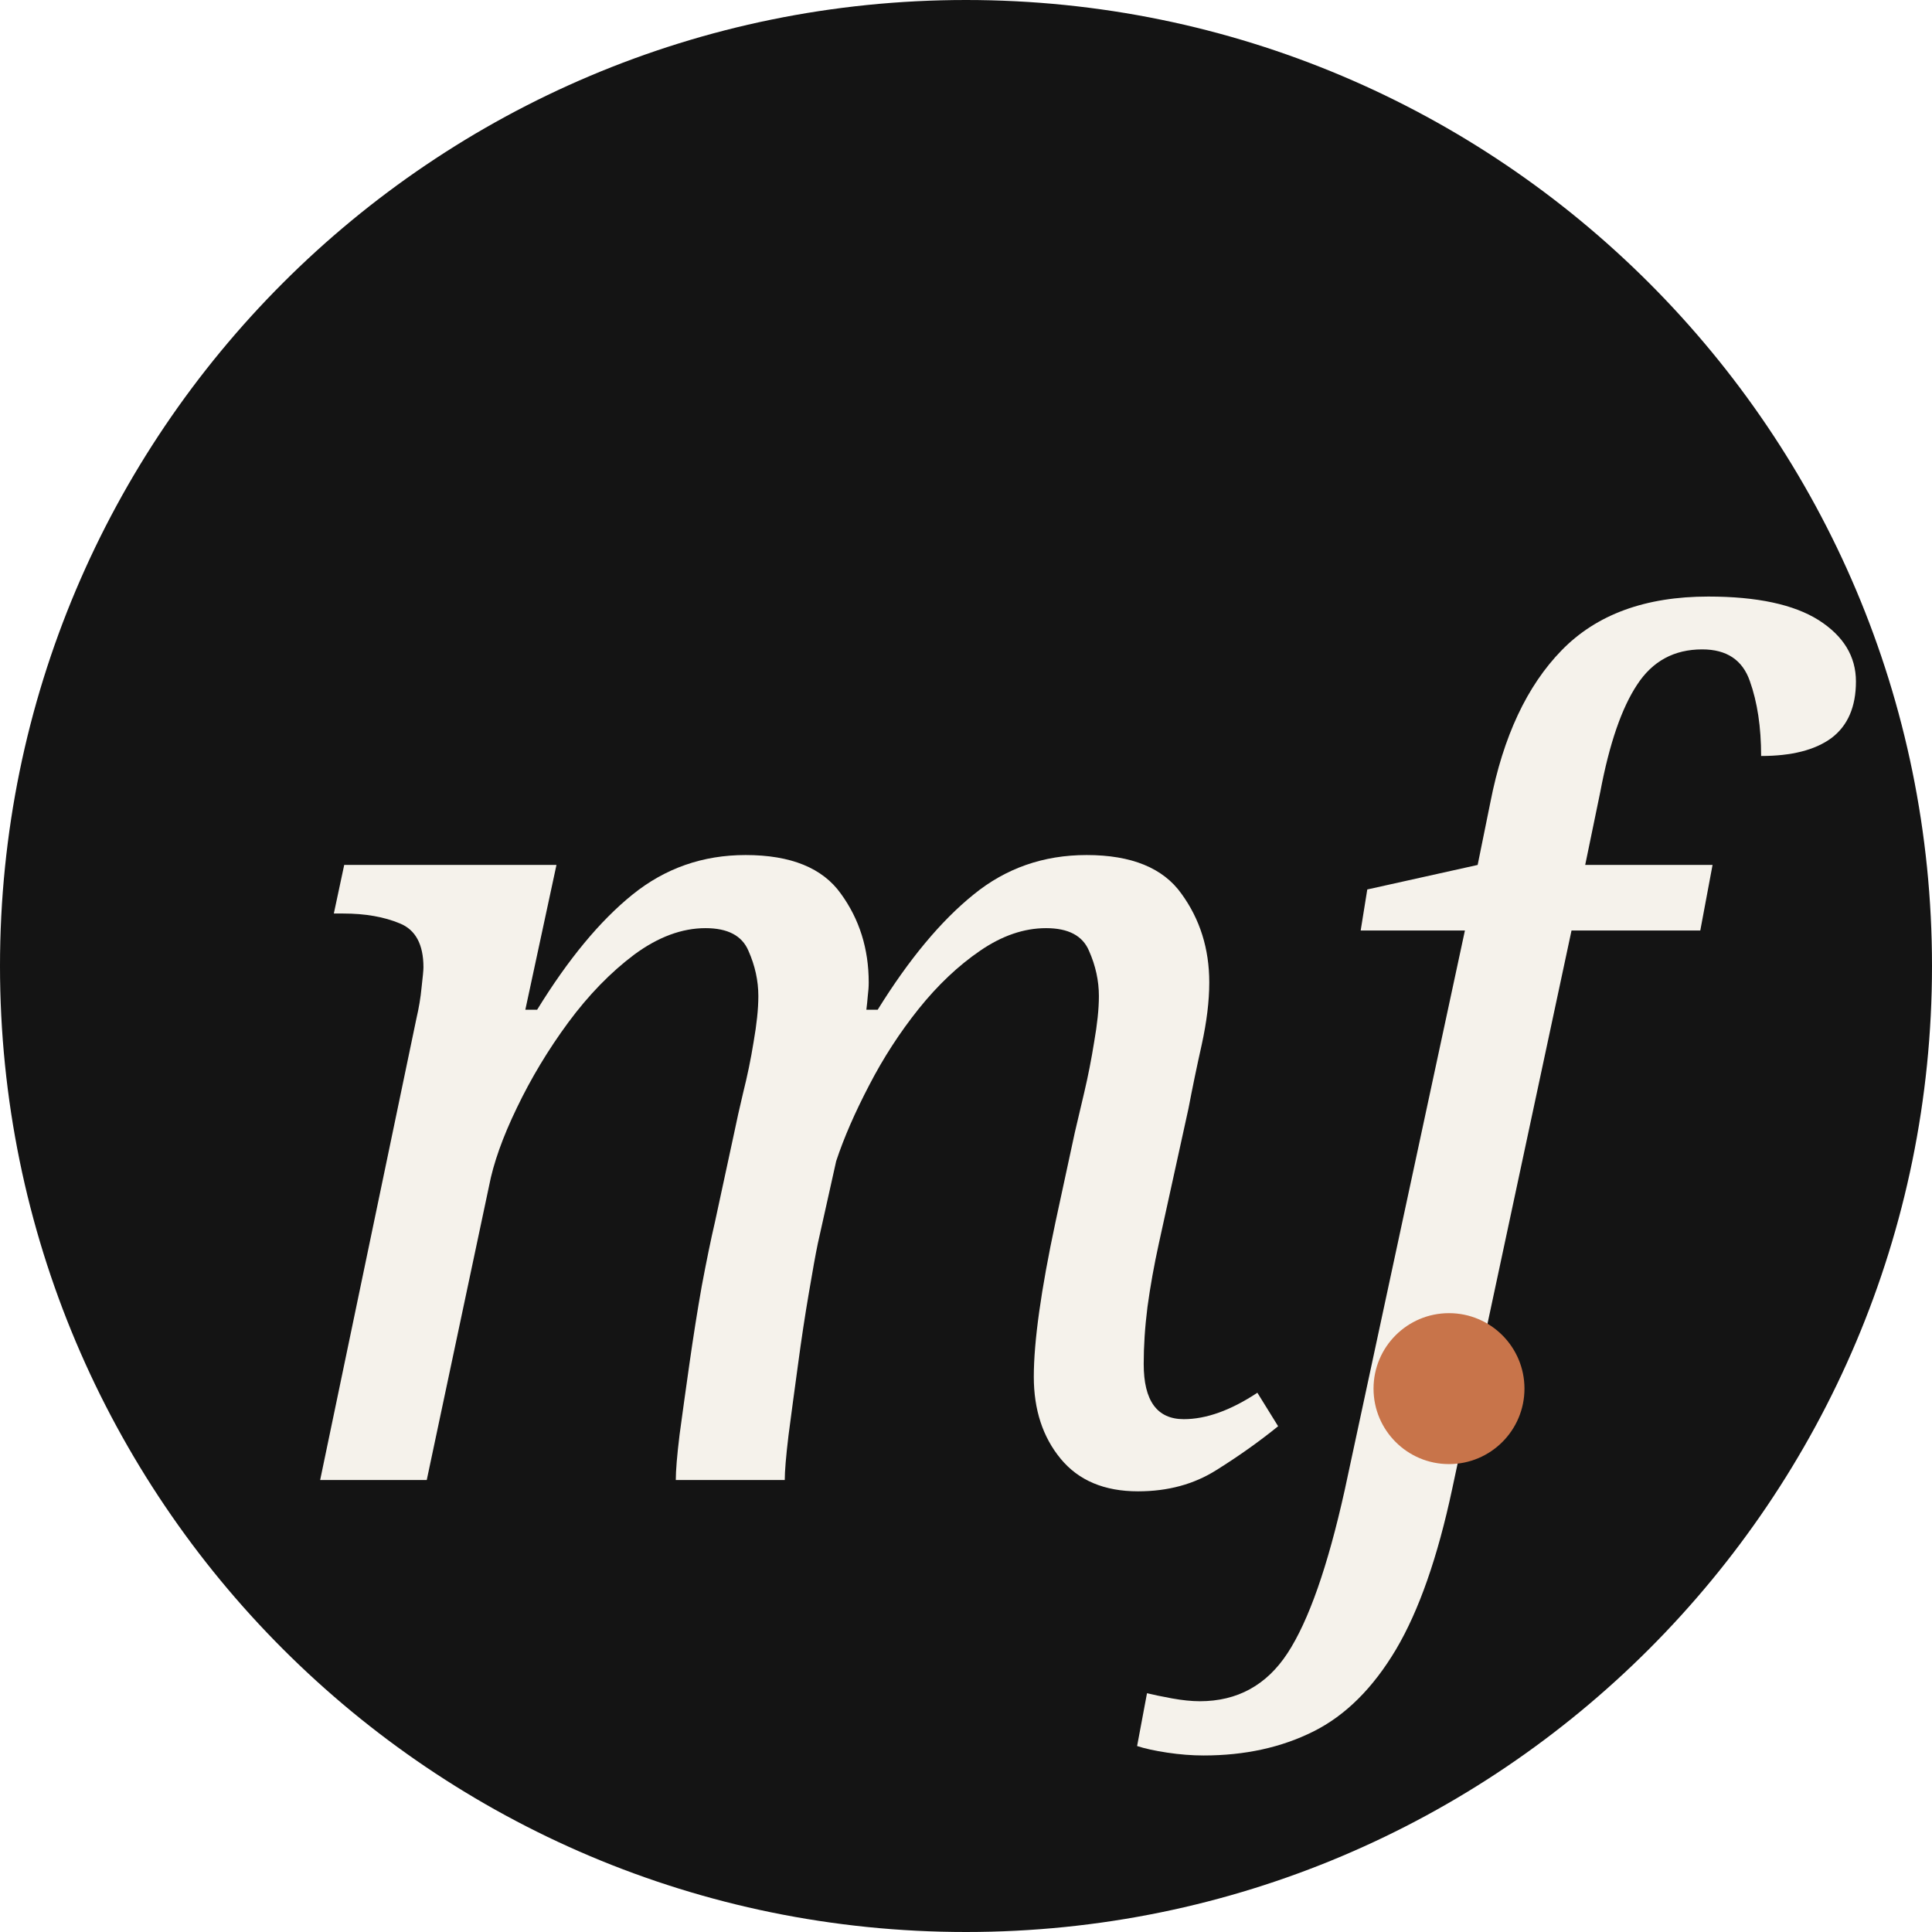
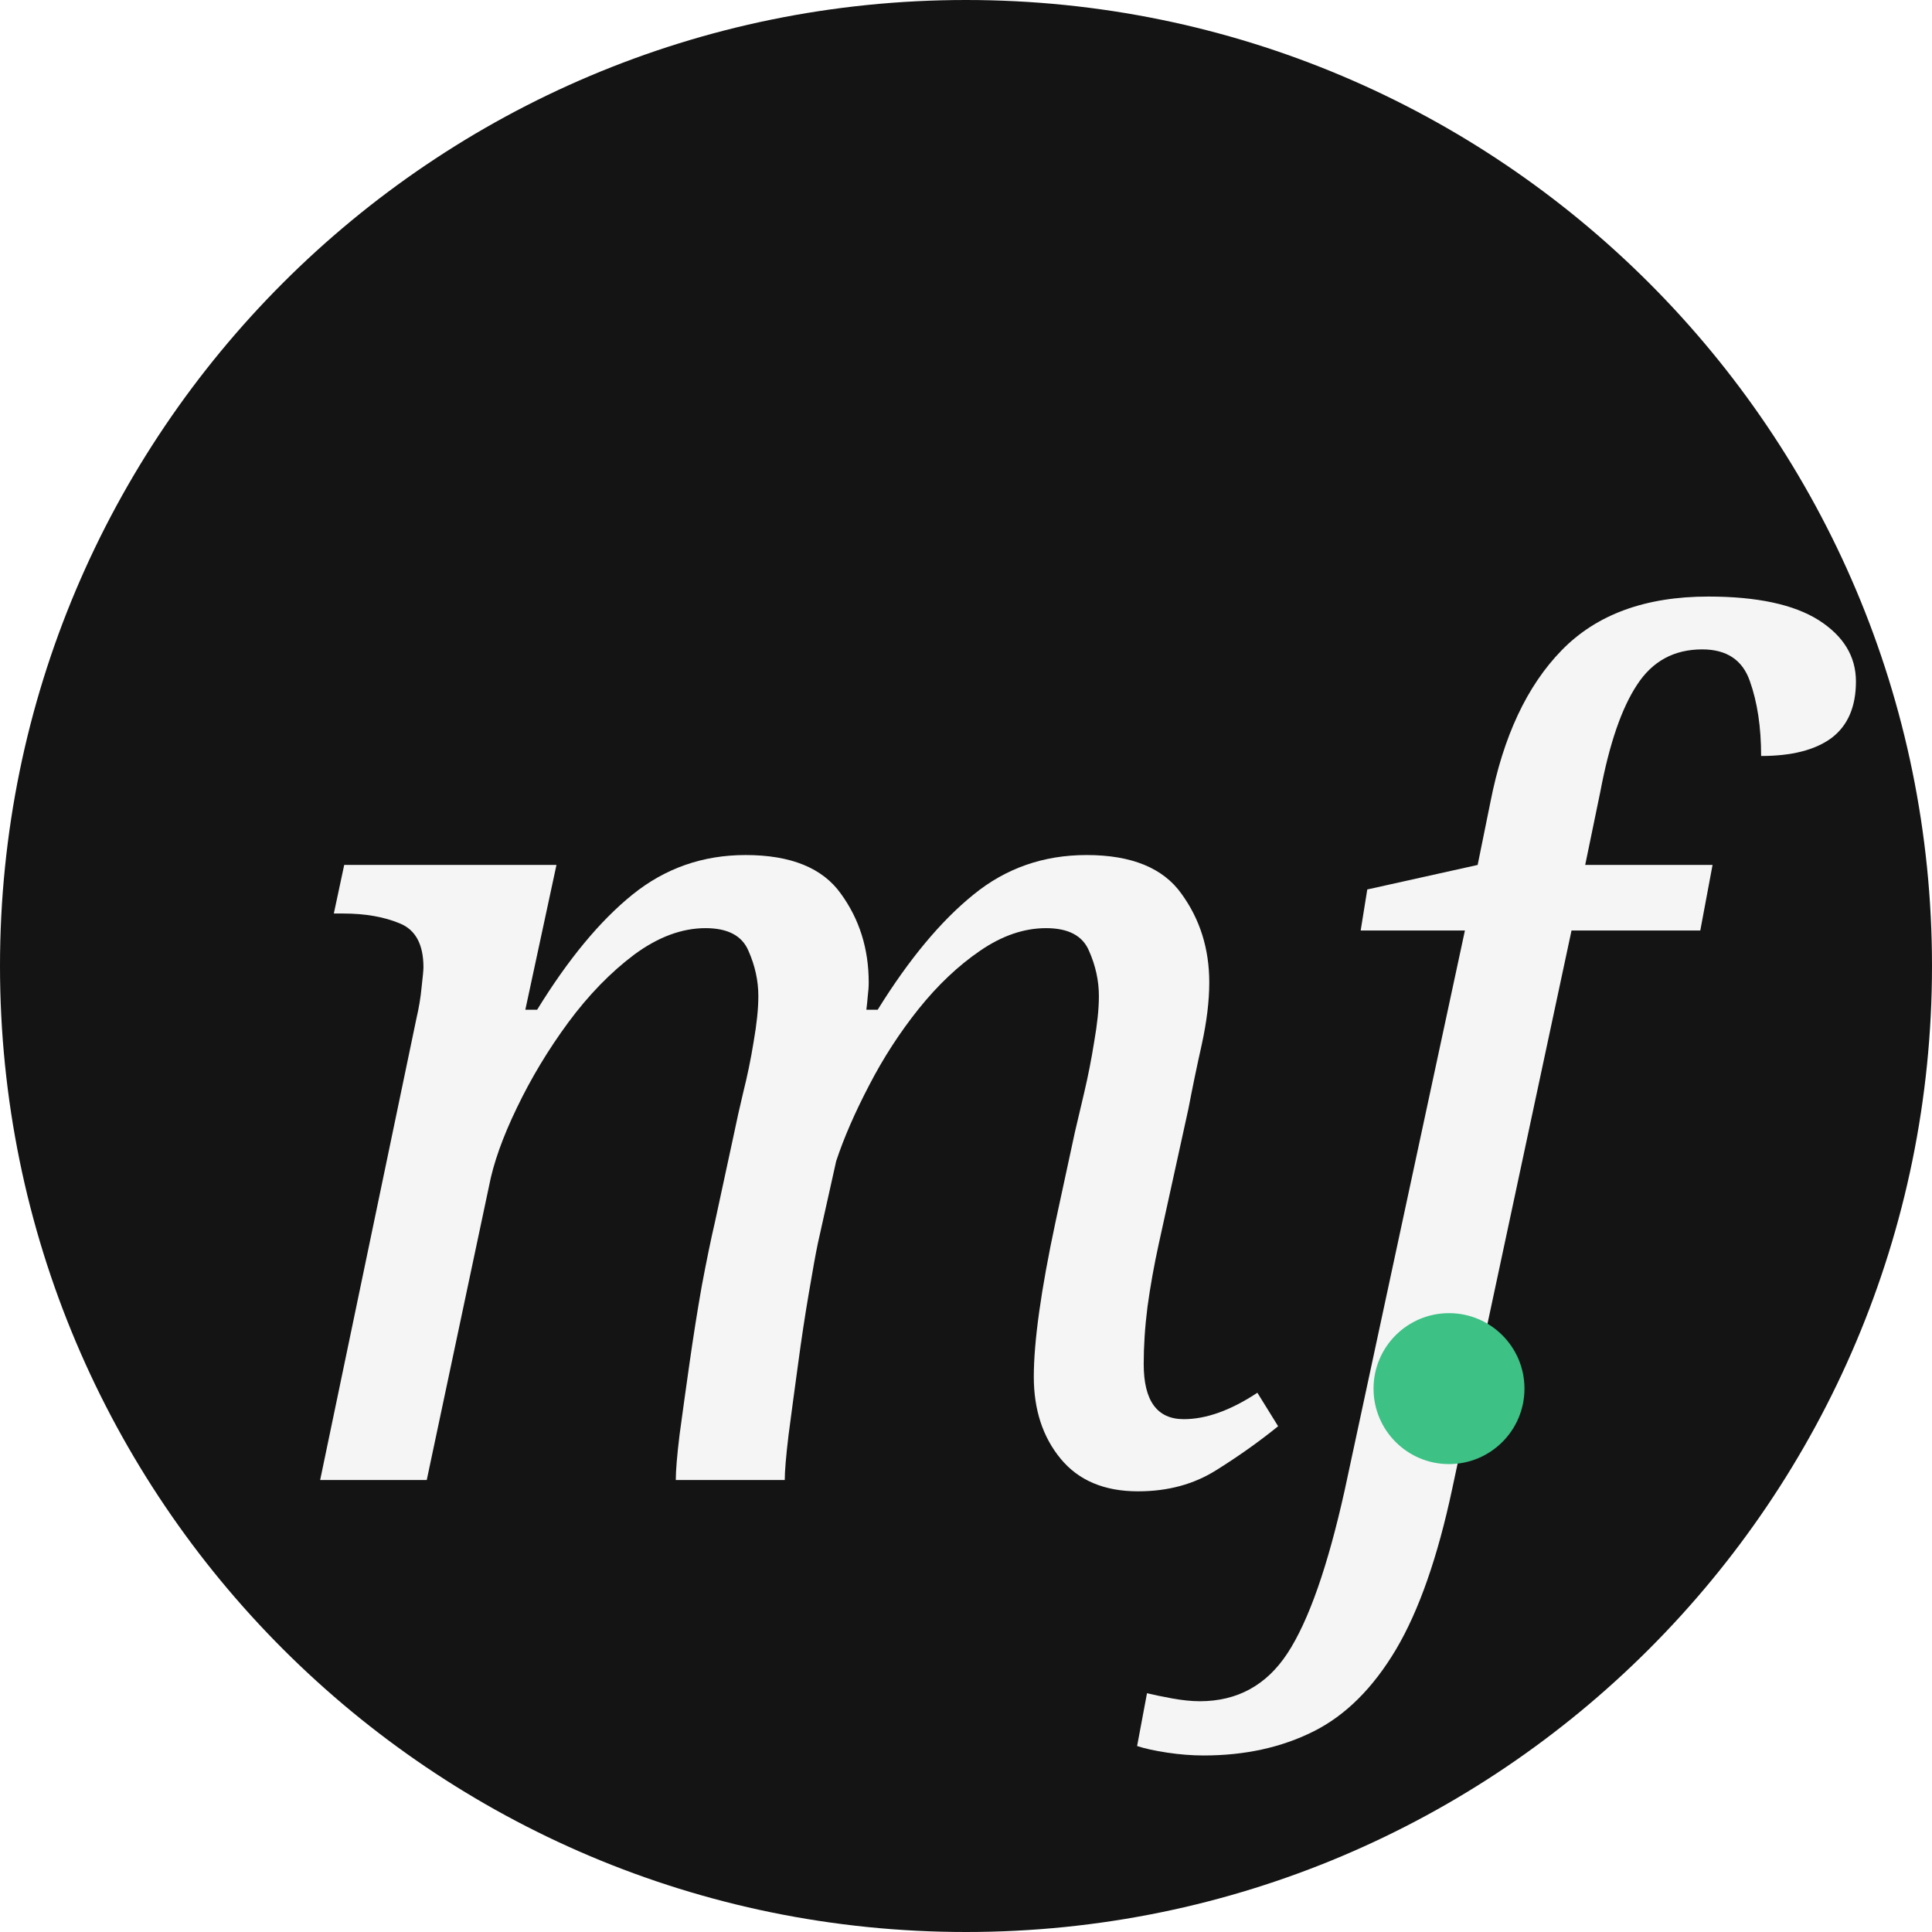
<svg xmlns="http://www.w3.org/2000/svg" viewBox="0 0 64 64" role="img" aria-label="Molly Francis monogram">
  <defs>
    <style>
      .ring  { fill: #141414; }
-       .mark  { font-family: "Fraunces", "Cormorant Garamond", Georgia, serif; font-weight: 400; font-style: italic; font-size: 38px; fill: #f5f2eb; }
-       .dot   { fill: #c8744a; }
+       .mark  { font-family: "Fraunces", "Cormorant Garamond", Georgia, serif; font-weight: 400; font-style: italic; font-size: 38px; fill: #f5f5f5; }
+       .dot   { fill: #3DC185; }
    </style>
  </defs>
  <circle cx="32" cy="32" r="32" class="ring" />
  <text x="50%" y="56%" text-anchor="middle" dominant-baseline="middle" class="mark">mf</text>
  <circle cx="48" cy="46" r="2.5" class="dot" />
</svg>
